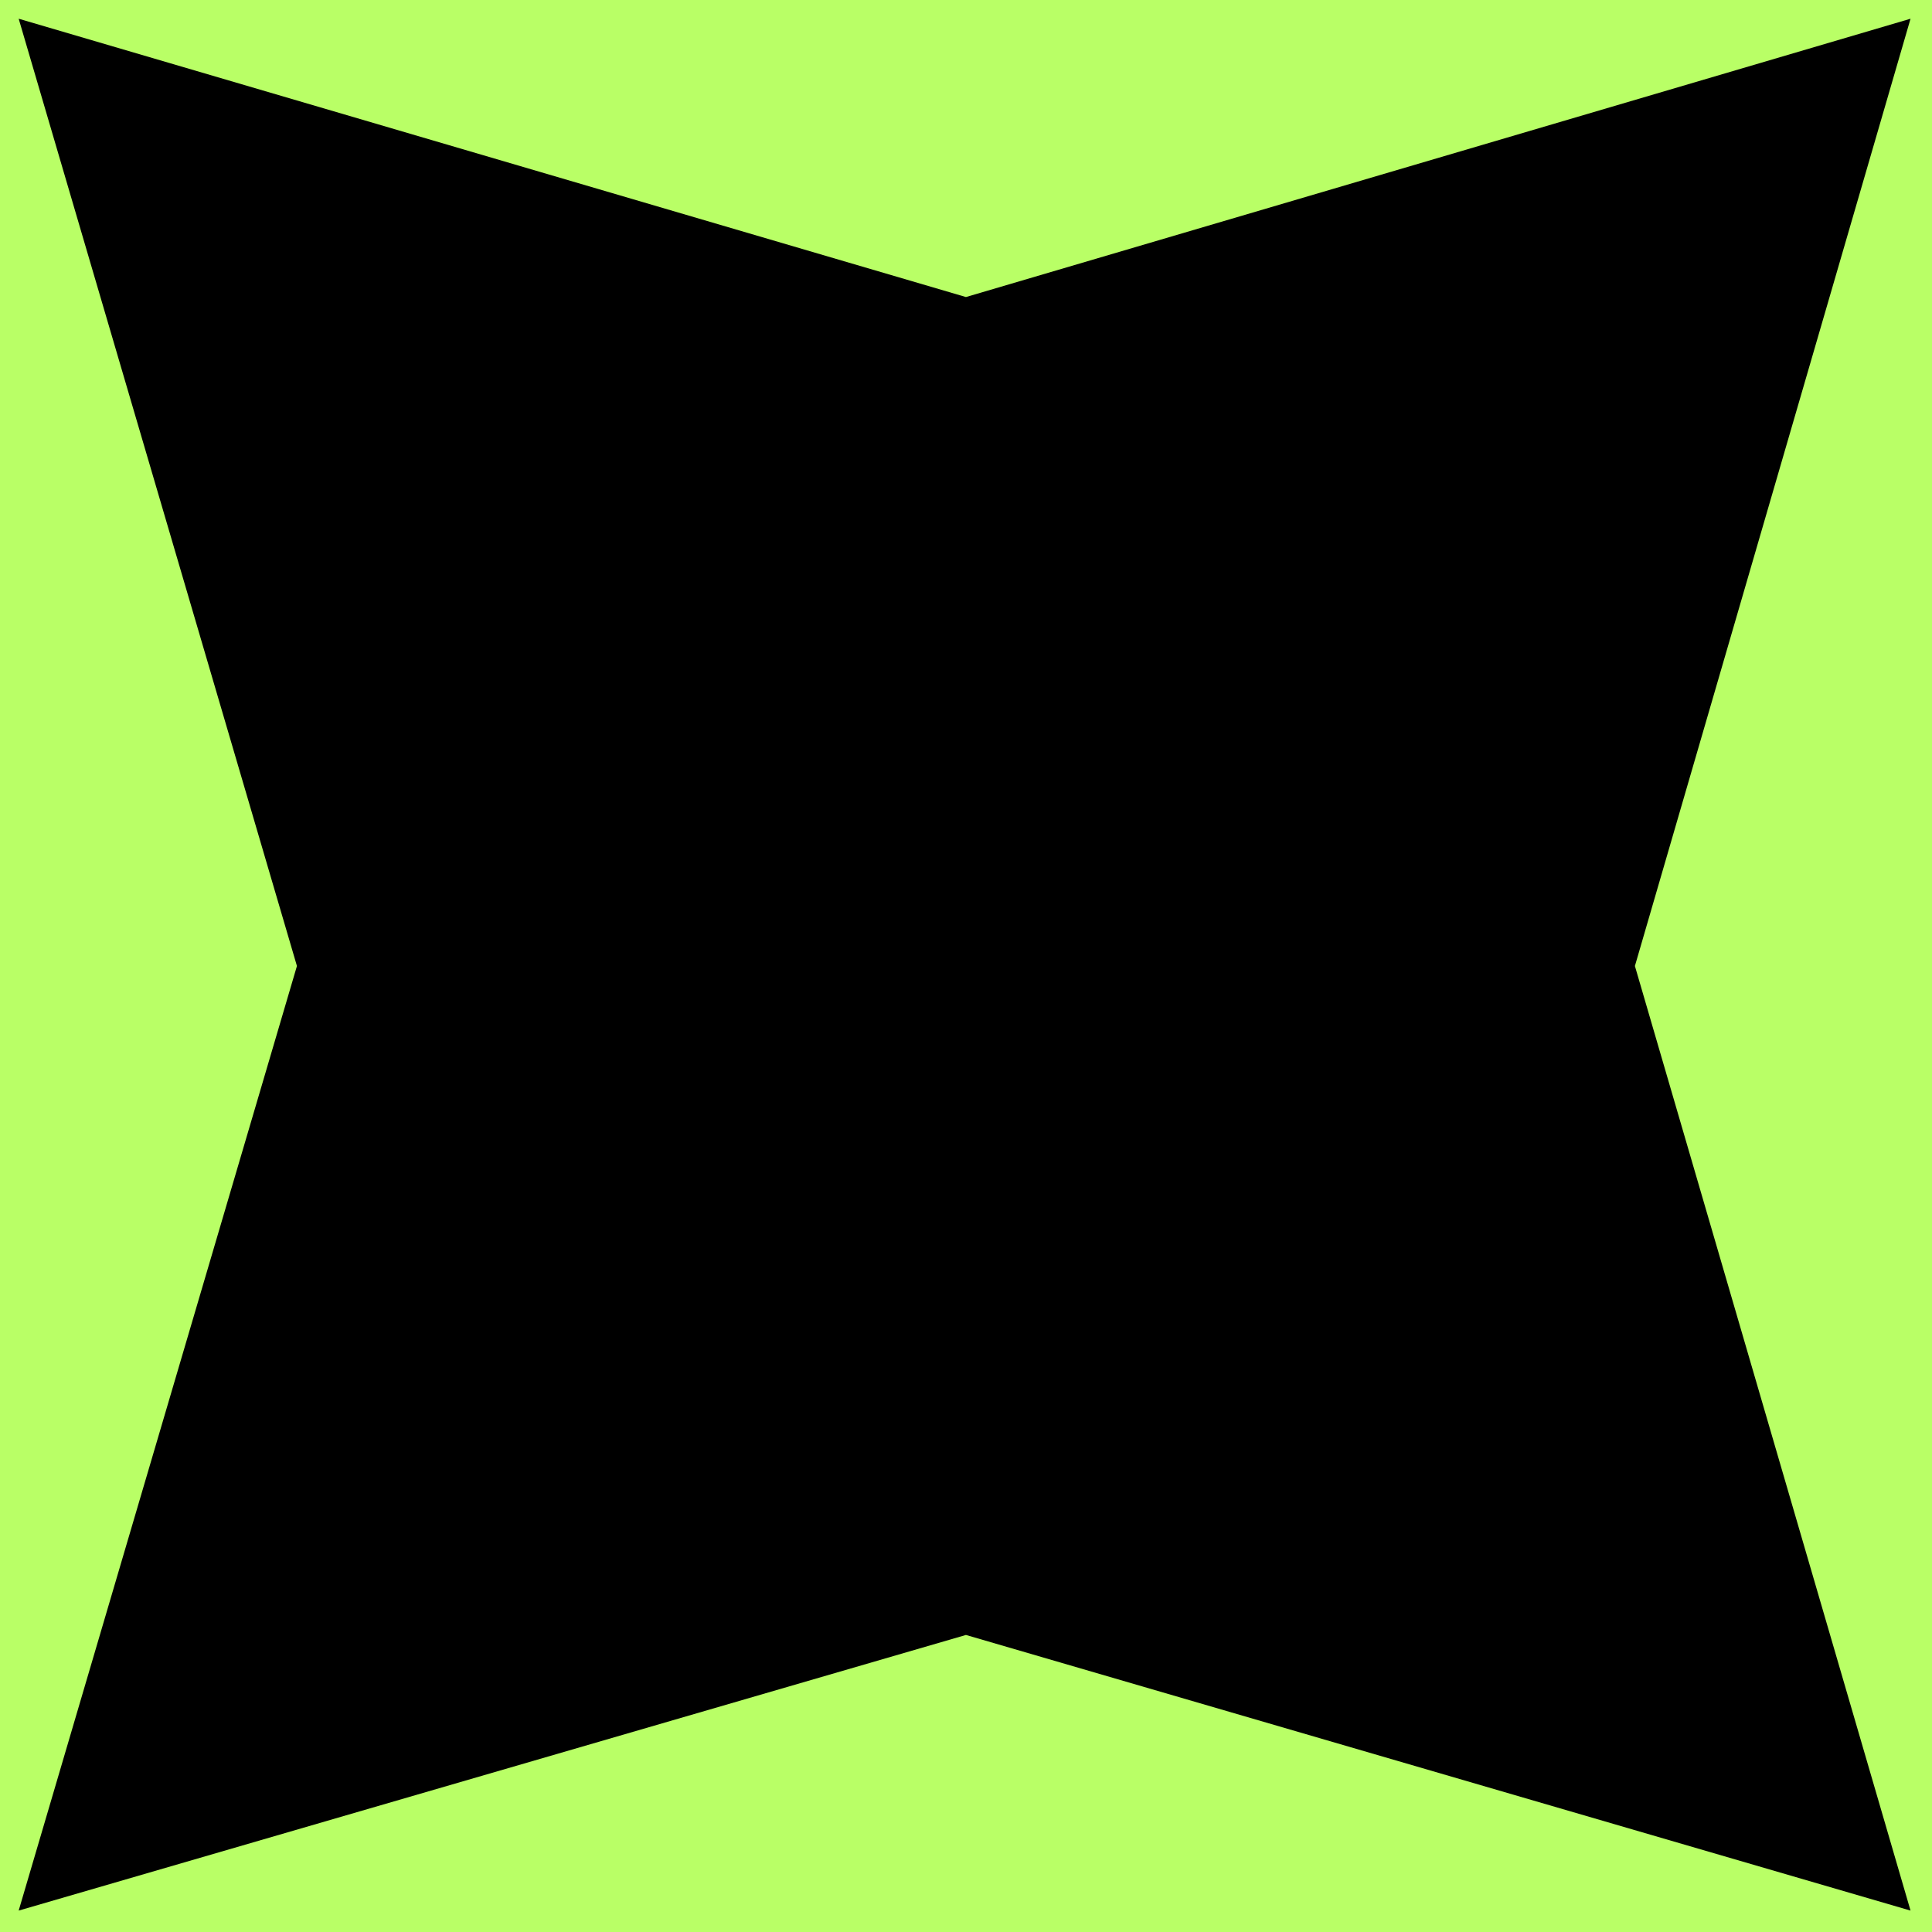
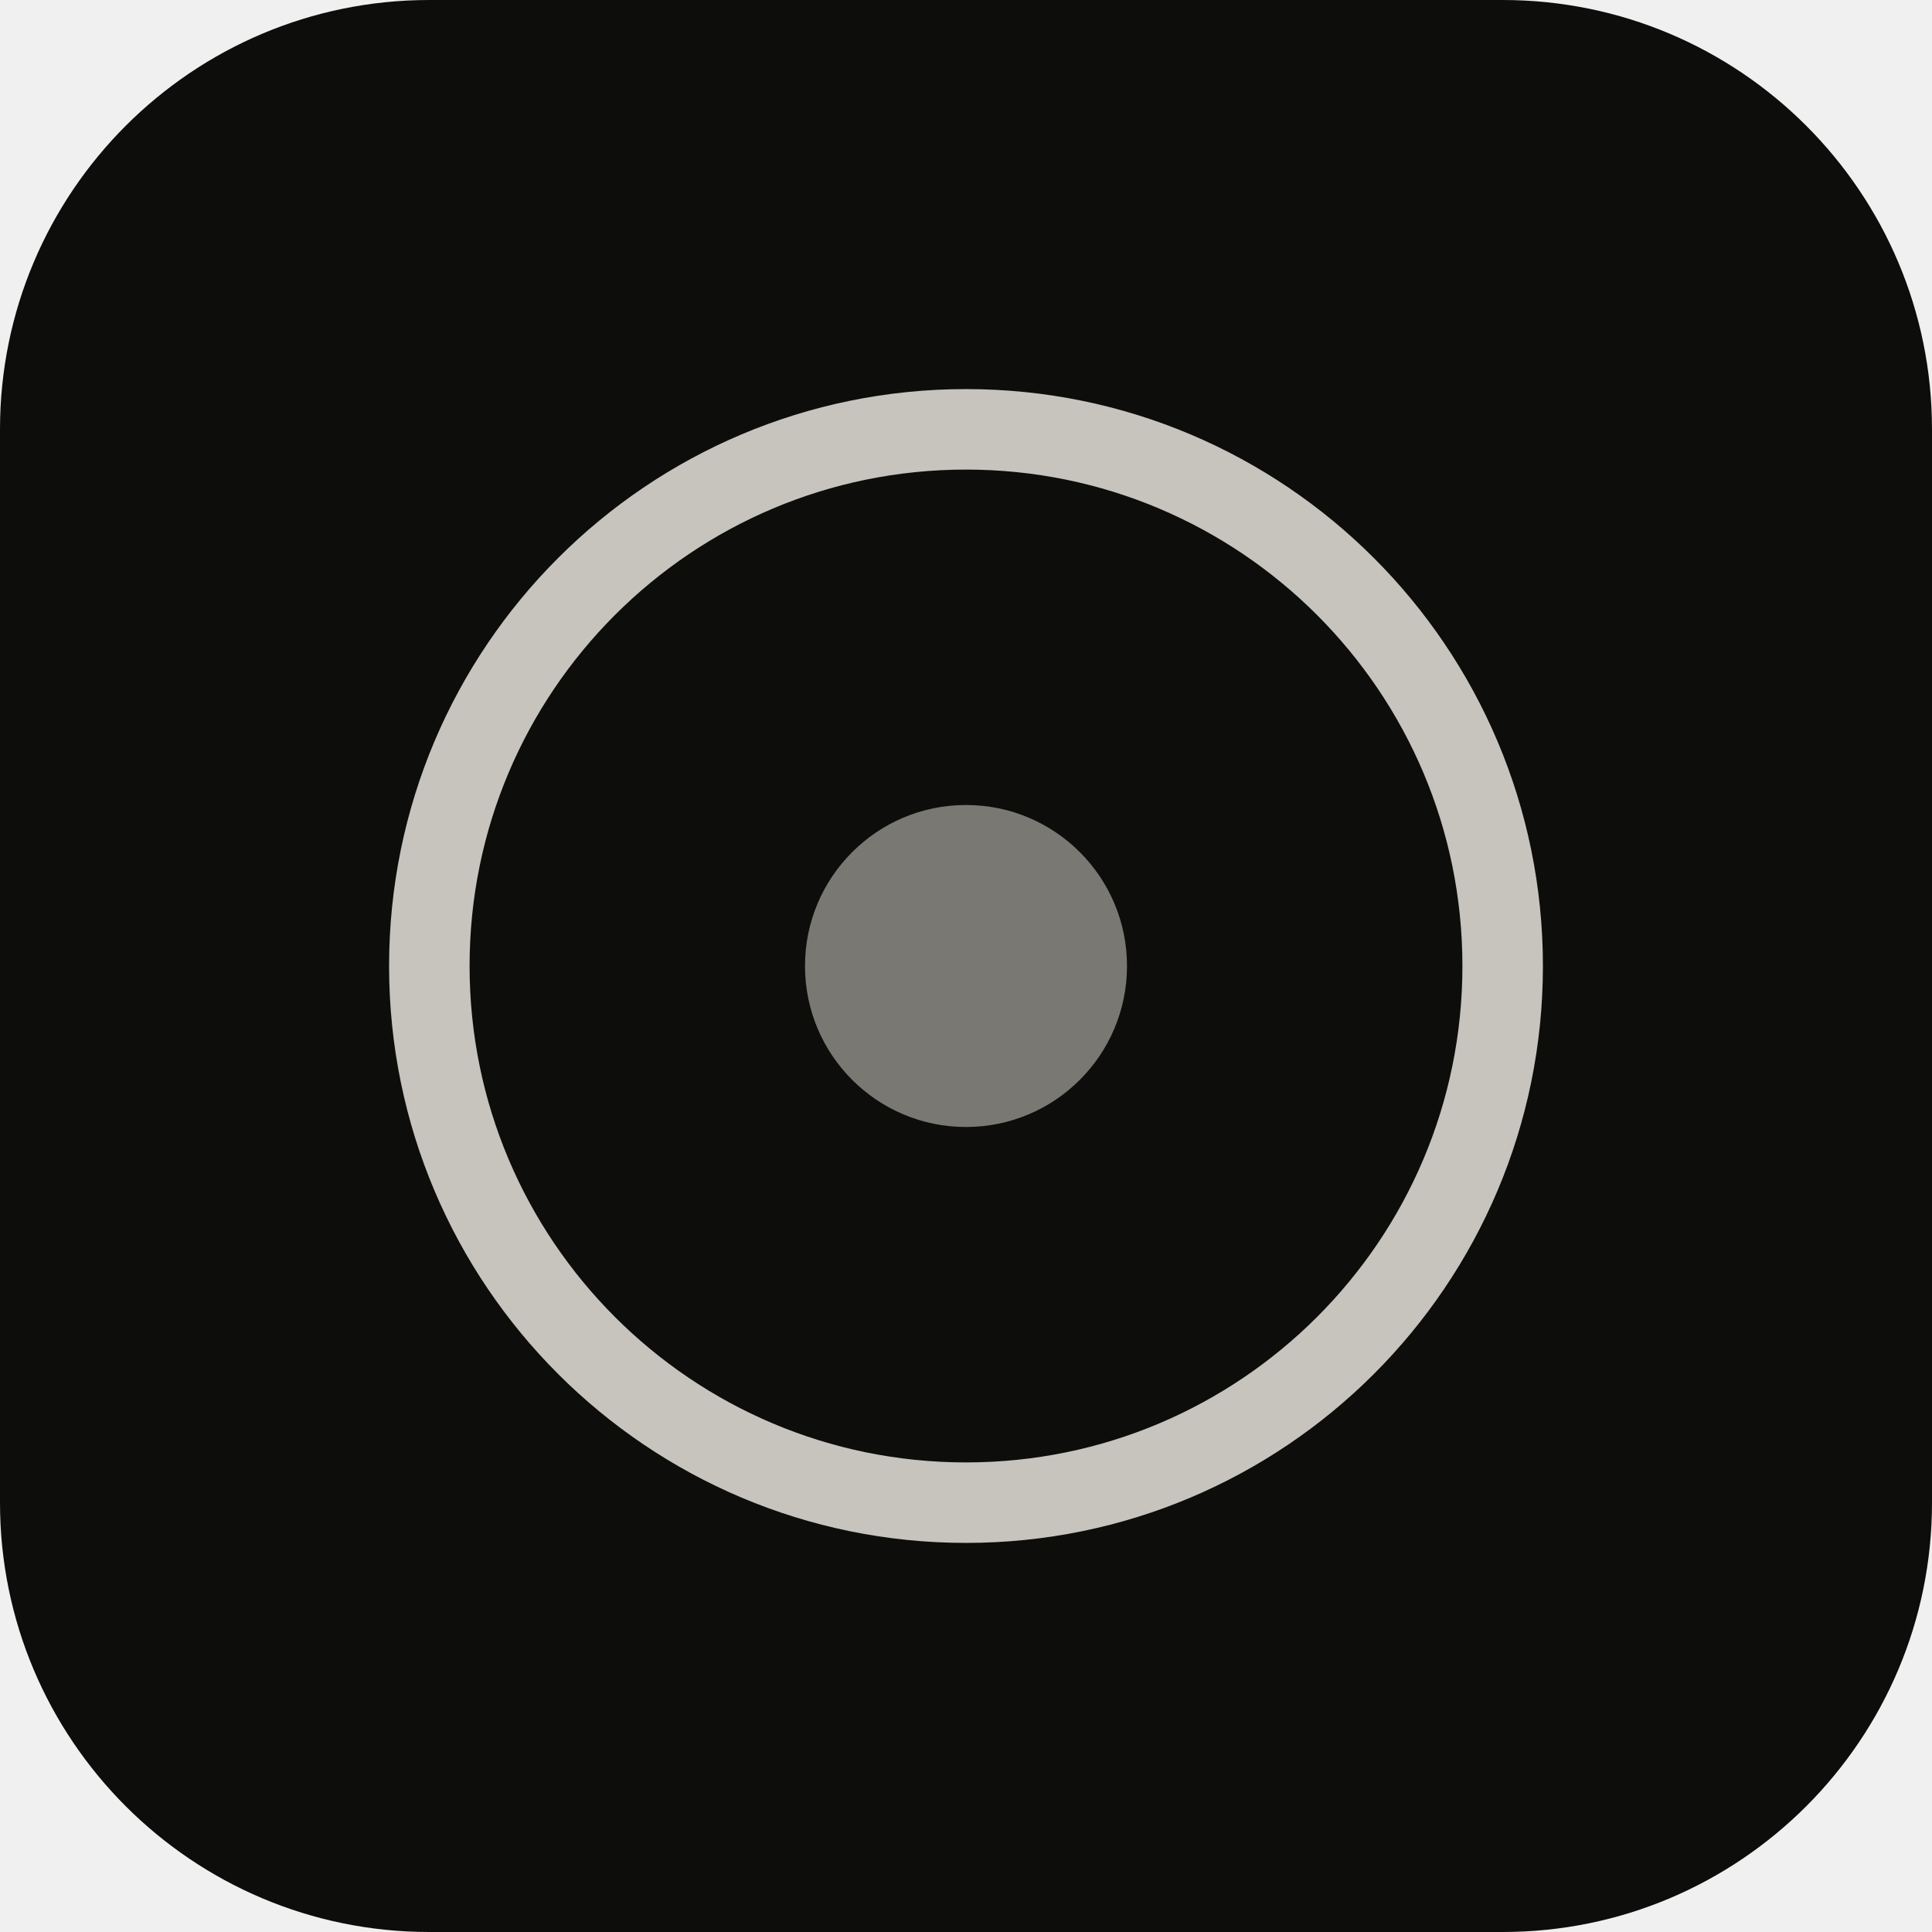
<svg xmlns="http://www.w3.org/2000/svg" width="36" height="36" viewBox="0 0 36 36" fill="none">
-   <g clip-path="url(#clip0_920_231)">
-     <rect width="36" height="36" fill="#B9FF66" />
-     <path d="M17.999 5.535L35.6 0.349L30.464 18L35.6 35.601L17.999 30.465L0.348 35.601L5.533 18L0.348 0.349L17.999 5.535Z" fill="black" />
-   </g>
-   <defs>
-     <clipPath id="clip0_920_231">
-       <rect width="36" height="36" fill="white" />
-     </clipPath>
-   </defs>
+   <rect width="36" height="36" rx="8" fill="#0D0D0B" />
+   <circle cx="18" cy="18" r="10" stroke="#E8E4DC" stroke-width="1.5" fill="none" opacity="0.85" />
+   <circle cx="18" cy="18" r="3" fill="#E8E4DC" opacity="0.5" />
</svg>
